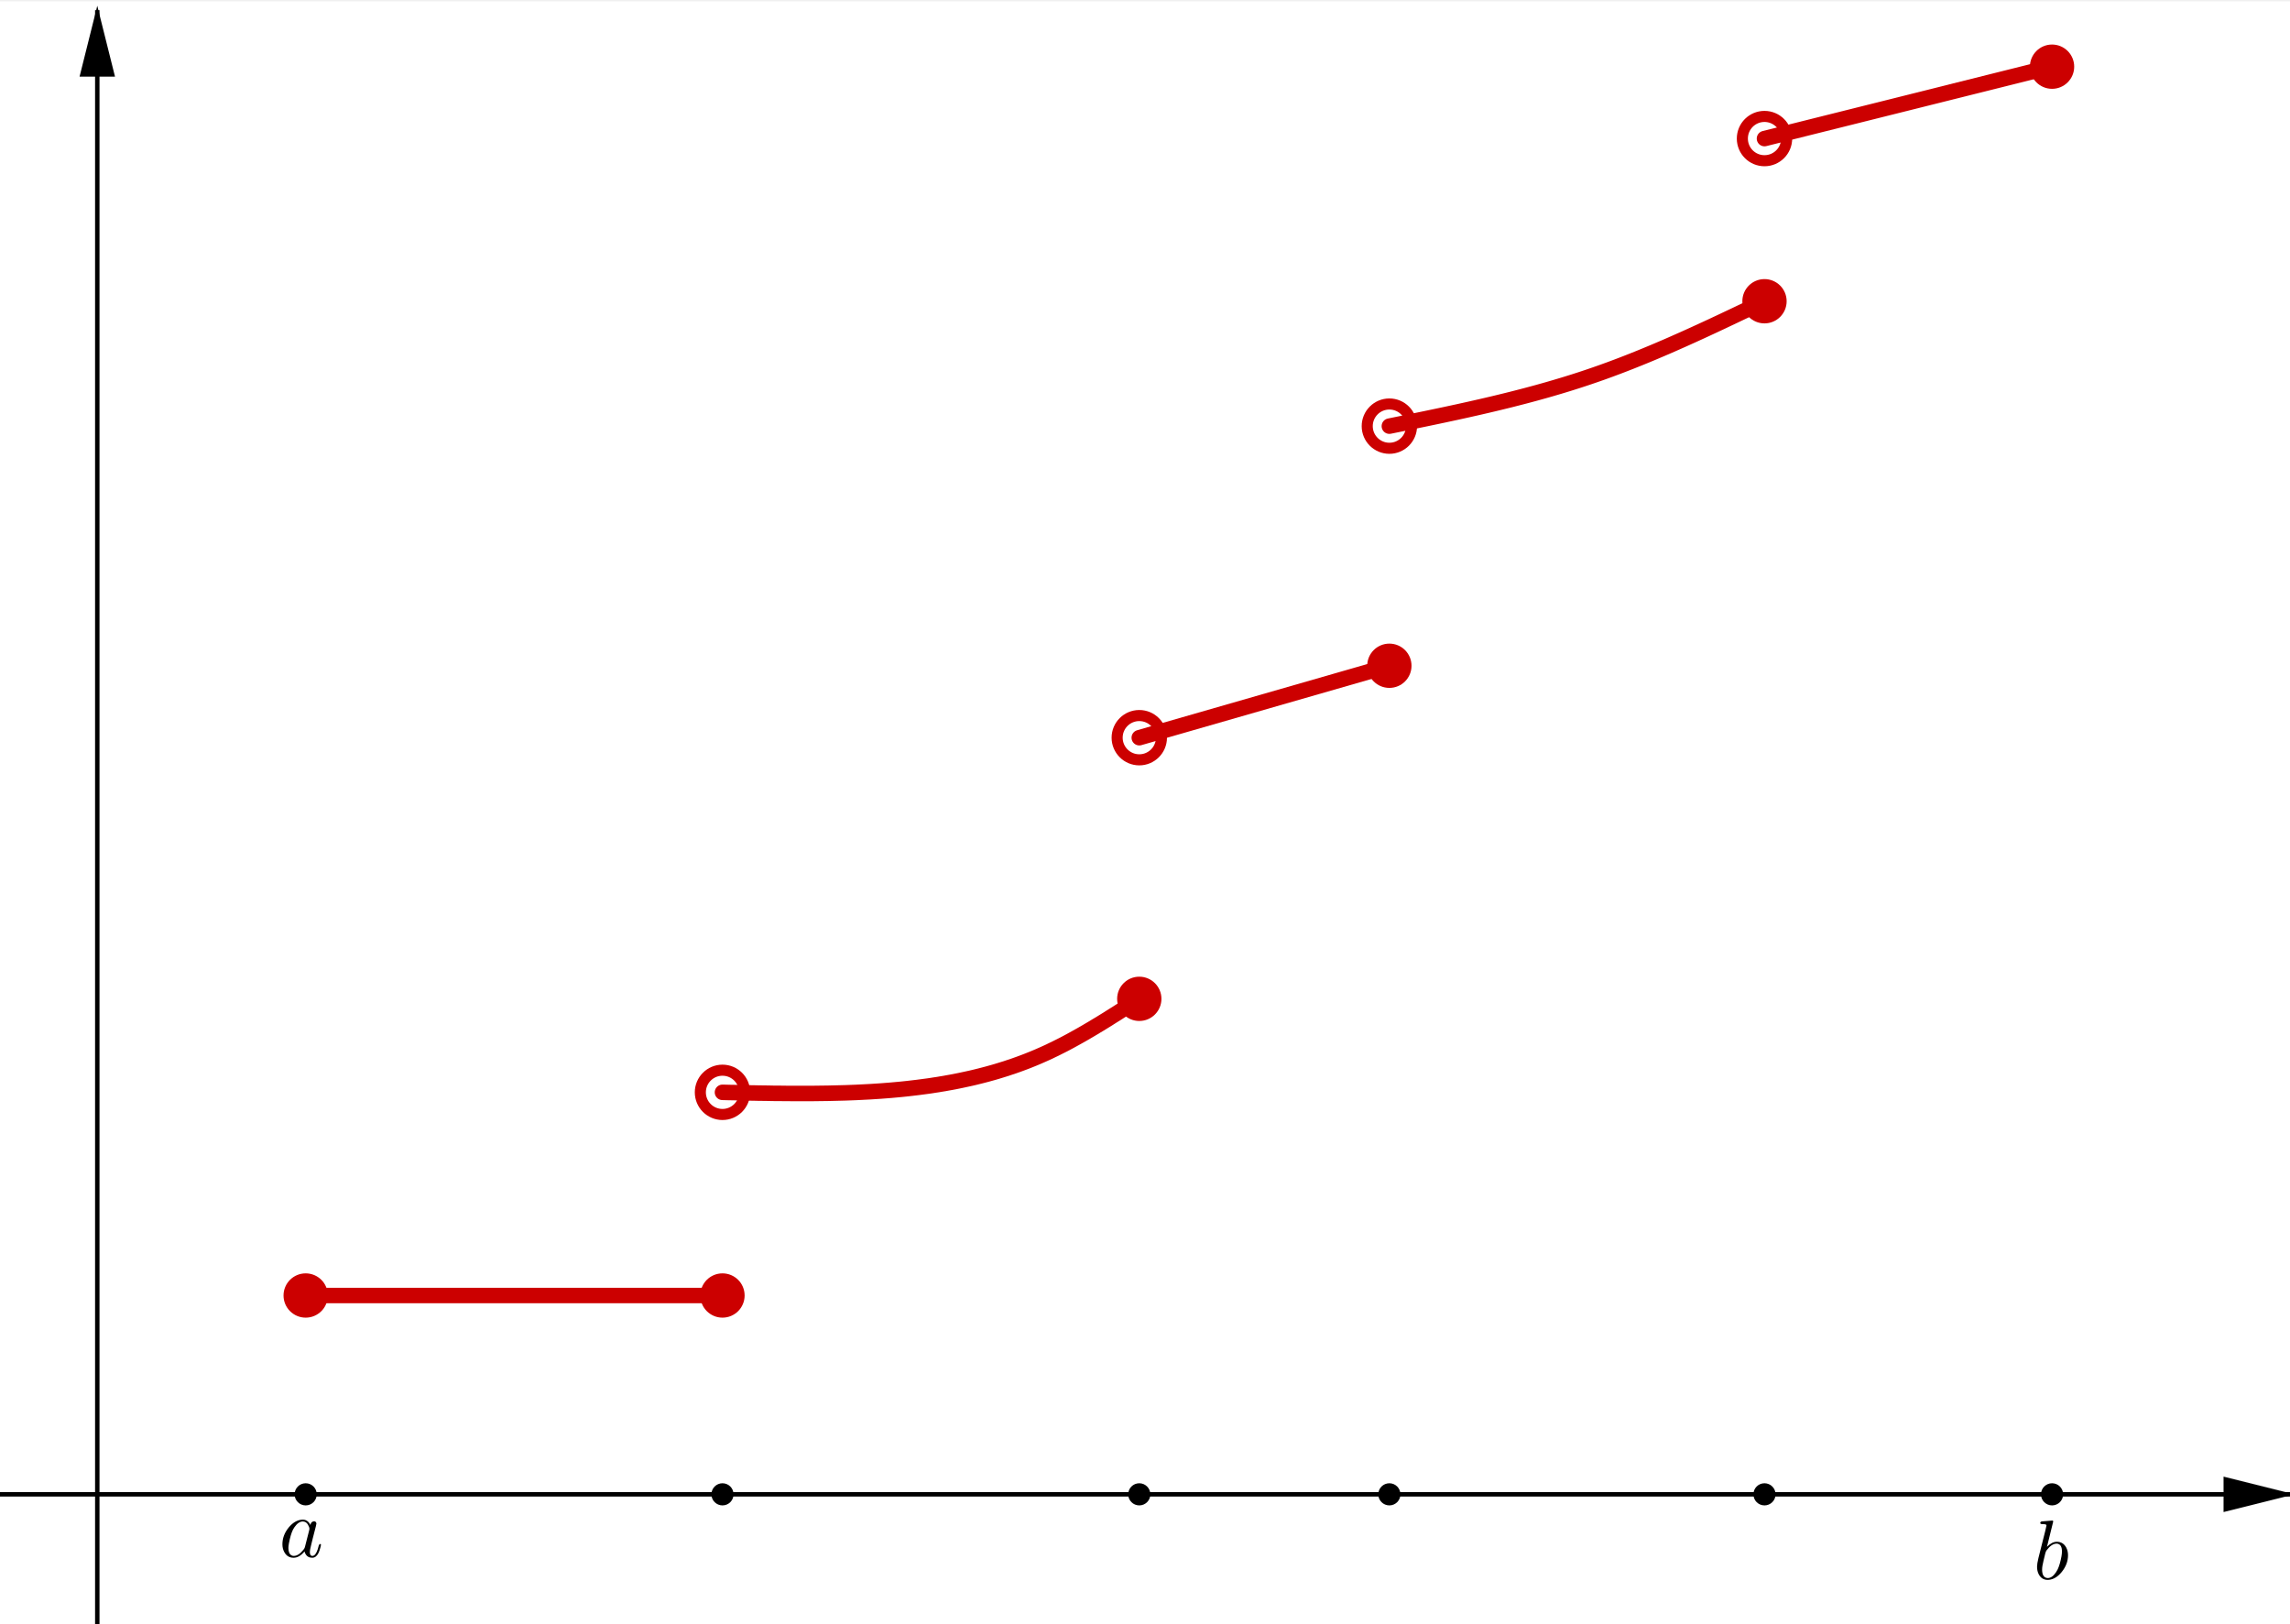
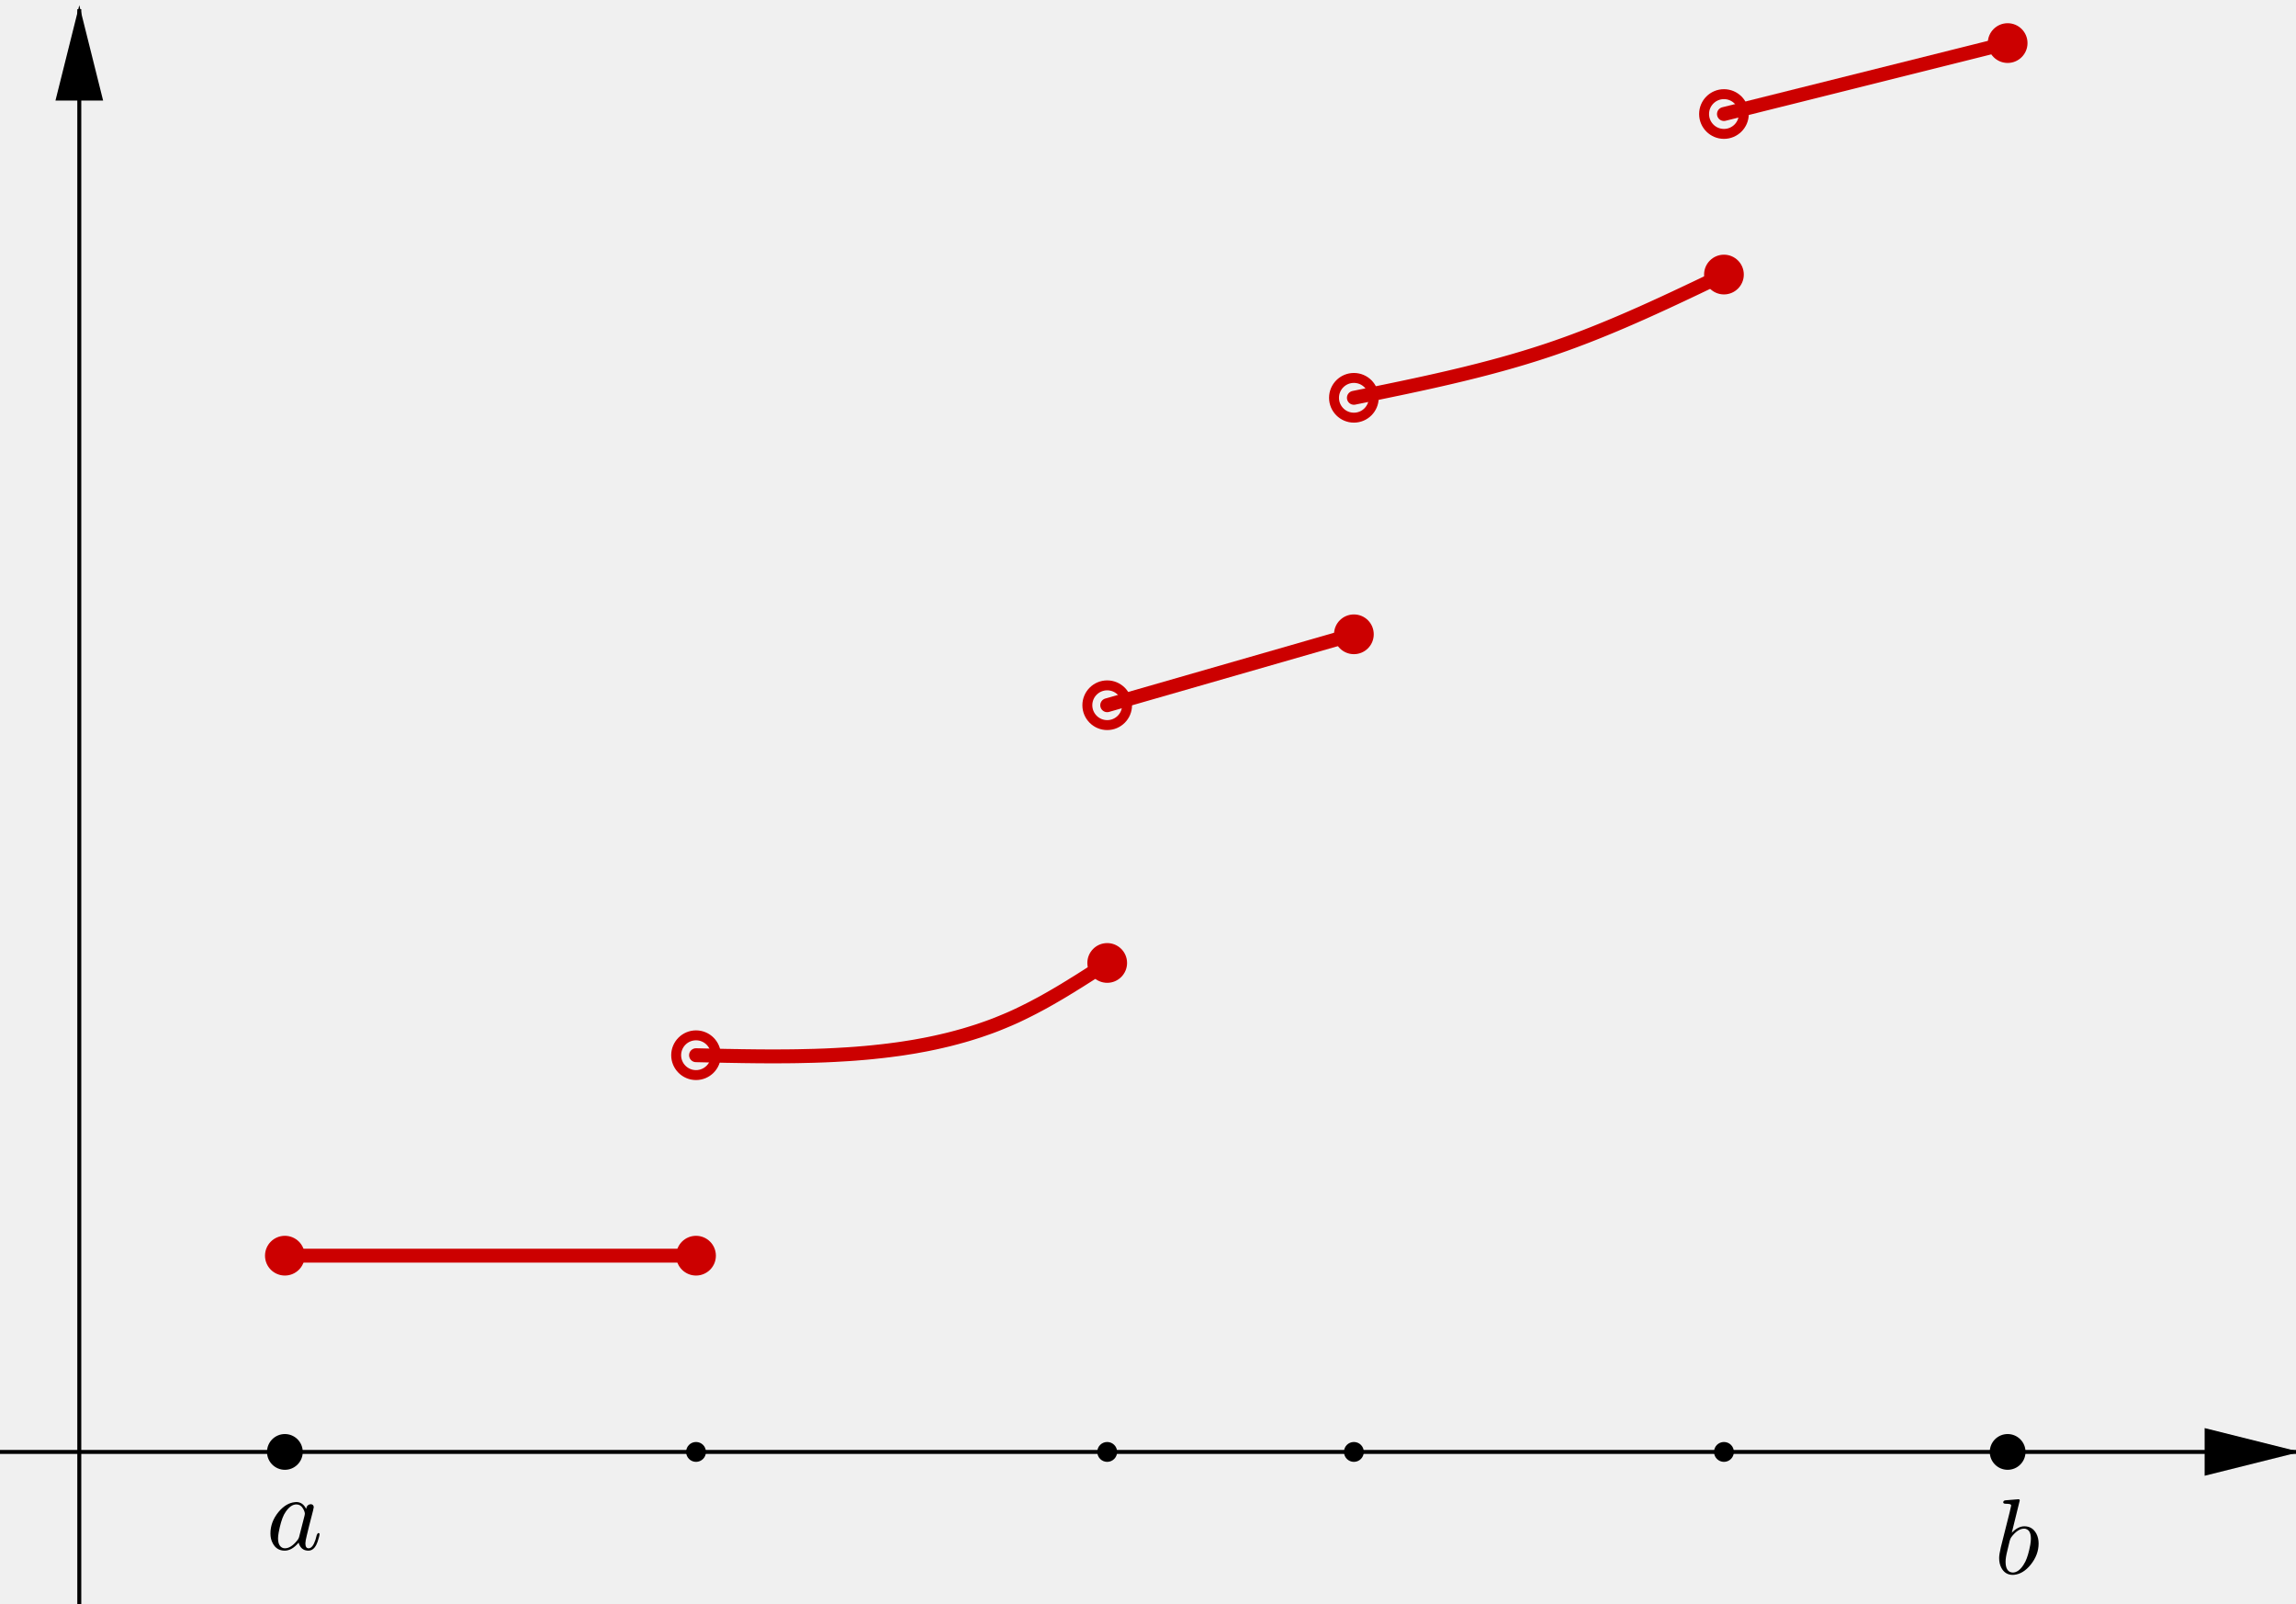
- <svg xmlns="http://www.w3.org/2000/svg" version="1.1" baseProfile="full" width="11.031cm" height="7.822cm" viewBox="0 0 517 366">
+ <svg xmlns="http://www.w3.org/2000/svg" version="1.1" baseProfile="full" width="11.207cm" height="7.826cm" viewBox="0 0 578 403">
  <g stroke-linejoin="miter" stroke-dashoffset="0" stroke-dasharray="none" stroke-width="1" stroke-miterlimit="10.000" stroke-linecap="square">
-     <clipPath id="clipcf092d91-afb4-4f87-b55b-2e547354ac8d">
-       <path d="M 0 0 L 0 368.00 L 519.00 368.00 L 519.00 0 z" />
+     <clipPath id="clip8a6066d4-1dd6-4992-928d-f3a296eb1fae">
+       <path d="M 0 0 L 0 405.00 L 580.00 405.00 L 580.00 0 z" />
    </clipPath>
    <g clip-path="url(#clip1)">
-       <g fill-opacity="1" fill-rule="nonzero" stroke="none" fill="#ffffff">
-         <path d="M 0 0 L 519.00 0 L 519.00 368.00 L 0 368.00 L 0 0 z" />
-       </g>
-     </g>
-     <clipPath id="clip340b4170-250e-4423-a421-cfbe6c512383">
-       <path d="M 0 0 L 0 368.00 L 519.00 368.00 L 519.00 0 z" />
+       <g stroke-linecap="butt" fill="none" stroke-opacity="1" stroke="#000000">
+         <path d="M 19.961 2 L 19.961 405.00" />
+       </g>
+     </g>
+     <clipPath id="clip1cd96c15-3b6e-4678-a59c-bca85b43379e">
+       <path d="M 0 0 L 0 405.00 L 580.00 405.00 L 580.00 0 z" />
    </clipPath>
    <g clip-path="url(#clip2)">
+       <g fill-opacity="1" fill-rule="evenodd" stroke="none" fill="#000000">
+         <path d="M 19.961 1 L 13.961 25.000 L 25.961 25.000" />
+       </g>
+     </g>
+     <clipPath id="clip4652709b-8d97-4d25-a178-2555805b454b">
+       <path d="M 0 0 L 0 405.00 L 580.00 405.00 L 580.00 0 z" />
+     </clipPath>
+     <g clip-path="url(#clip3)">
      <g stroke-linecap="butt" fill="none" stroke-opacity="1" stroke="#000000">
-         <path d="M 21.964 2 L 21.964 368.00" />
-       </g>
-     </g>
-     <clipPath id="clip12297f1d-1a6f-40b2-9924-266dabdbd923">
-       <path d="M 0 0 L 0 368.00 L 519.00 368.00 L 519.00 0 z" />
-     </clipPath>
-     <g clip-path="url(#clip3)">
+         <path d="M 0 365.09 L 578.00 365.09" />
+       </g>
+     </g>
+     <clipPath id="clip00c5f258-da2e-45de-9c19-a68ea4f18d35">
+       <path d="M 0 0 L 0 405.00 L 580.00 405.00 L 580.00 0 z" />
+     </clipPath>
+     <g clip-path="url(#clip4)">
      <g fill-opacity="1" fill-rule="evenodd" stroke="none" fill="#000000">
-         <path d="M 21.964 1 L 17.964 17.000 L 25.964 17.000" />
-       </g>
-     </g>
-     <clipPath id="clip987e1de5-f22e-4f24-85cd-bc67ca7b3338">
-       <path d="M 0 0 L 0 368.00 L 519.00 368.00 L 519.00 0 z" />
-     </clipPath>
-     <g clip-path="url(#clip4)">
-       <g stroke-linecap="butt" fill="none" stroke-opacity="1" stroke="#000000">
-         <path d="M 0 337.08 L 517.00 337.08" />
-       </g>
-     </g>
-     <clipPath id="clipdb05b985-6acf-415f-a738-33ef4ede84cc">
-       <path d="M 0 0 L 0 368.00 L 519.00 368.00 L 519.00 0 z" />
-     </clipPath>
-     <g clip-path="url(#clip5)">
-       <g fill-opacity="1" fill-rule="evenodd" stroke="none" fill="#000000">
-         <path d="M 518.00 337.08 L 502.00 333.08 L 502.00 341.08" />
+         <path d="M 579.00 365.09 L 555.00 359.09 L 555.00 371.09" />
      </g>
    </g>
    <g id="misc">
</g>
    <g id="layer0">
-       <clipPath id="clipc4357185-dd2f-4bbd-b387-d0eb98295ee2">
-         <path d="M 0 0 L 0 368.00 L 519.00 368.00 L 519.00 0 z" />
+       <clipPath id="clipf2ed4ad0-b7f2-4087-afae-488ffd4d1355">
+         <path d="M 0 0 L 0 405.00 L 580.00 405.00 L 580.00 0 z" />
+       </clipPath>
+       <g clip-path="url(#clip5)">
+         <g stroke-linejoin="round" stroke-width="3.5" stroke-linecap="round" fill="none" stroke-opacity="1" stroke="#cc0000">
+           <path d="M 175.22 265.25 L 176.10 265.27 L 176.98 265.29 L 177.87 265.31 L 178.75 265.33 L 179.63 265.35 L 180.51 265.37 L 181.39 265.38 L 182.27 265.40 L 183.15 265.42 L 184.03 265.43 L 184.91 265.45 L 185.79 265.46 L 186.67 265.48 L 187.55 265.49 L 188.43 265.50 L 189.30 265.51 L 190.18 265.52 L 191.06 265.53 L 191.93 265.53 L 192.81 265.54 L 193.69 265.54 L 194.56 265.54 L 195.43 265.54 L 196.31 265.54 L 197.18 265.53 L 198.05 265.53 L 198.92 265.52 L 199.79 265.51 L 200.66 265.50 L 201.53 265.48 L 202.40 265.46 L 203.27 265.44 L 204.13 265.42 L 205.00 265.40 L 205.86 265.37 L 206.73 265.34 L 207.59 265.31 L 208.45 265.27 L 209.31 265.23 L 210.17 265.19 L 211.03 265.14 L 211.88 265.09 L 212.74 265.04 L 213.59 264.99 L 214.45 264.93 L 215.30 264.87 L 216.15 264.80 L 217.00 264.73 L 217.85 264.66 L 218.69 264.58 L 219.54 264.50 L 220.38 264.41 L 221.22 264.32 L 222.06 264.23 L 222.90 264.13 L 223.74 264.03 L 224.57 263.92 L 225.41 263.81 L 226.24 263.70 L 227.07 263.58 L 227.90 263.45 L 228.73 263.32 L 229.55 263.19 L 230.38 263.05 L 231.20 262.90 L 232.02 262.75 L 232.84 262.60 L 233.65 262.44 L 234.47 262.27 L 235.28 262.10 L 236.09 261.92 L 236.90 261.74 L 237.70 261.55 L 238.51 261.36 L 239.31 261.16 L 240.11 260.95 L 240.91 260.74 L 241.70 260.52 L 242.50 260.30 L 243.29 260.07 L 244.08 259.83 L 244.86 259.59 L 245.65 259.34 L 246.43 259.09 L 247.21 258.82 L 247.99 258.55 L 248.76 258.28 L 249.53 258.00 L 250.30 257.71 L 251.07 257.41 L 251.83 257.10 L 252.59 256.79 L 253.35 256.47 L 254.11 256.15 L 254.86 255.82 L 255.61 255.48 L 256.36 255.13 L 257.11 254.77 L 257.85 254.41 L 258.59 254.04 L 259.33 253.67 L 260.07 253.29 L 260.80 252.90 L 261.54 252.51 L 262.27 252.12 L 263.00 251.72 L 263.72 251.31 L 264.45 250.90 L 265.17 250.48 L 265.90 250.06 L 266.62 249.64 L 267.34 249.21 L 268.06 248.78 L 268.77 248.34 L 269.49 247.91 L 270.20 247.46 L 270.92 247.02 L 271.63 246.58 L 272.34 246.13 L 273.05 245.68 L 273.76 245.23 L 274.48 244.77 L 275.18 244.32 L 275.89 243.86 L 276.60 243.41 L 277.31 242.95 L 278.02 242.49 L 278.73 242.03" />
+         </g>
+       </g>
+       <clipPath id="clip288268f3-90b4-48a8-bb87-c38647f0e0b2">
+         <path d="M 0 0 L 0 405.00 L 580.00 405.00 L 580.00 0 z" />
      </clipPath>
      <g clip-path="url(#clip6)">
        <g stroke-linejoin="round" stroke-width="3.5" stroke-linecap="round" fill="none" stroke-opacity="1" stroke="#cc0000">
-           <path d="M 163.11 246.32 L 163.91 246.34 L 164.71 246.36 L 165.51 246.37 L 166.32 246.39 L 167.12 246.41 L 167.92 246.42 L 168.72 246.44 L 169.52 246.46 L 170.32 246.47 L 171.12 246.49 L 171.92 246.50 L 172.72 246.51 L 173.52 246.52 L 174.32 246.54 L 175.11 246.55 L 175.91 246.55 L 176.71 246.56 L 177.51 246.57 L 178.30 246.57 L 179.10 246.58 L 179.90 246.58 L 180.69 246.58 L 181.49 246.58 L 182.28 246.58 L 183.07 246.58 L 183.87 246.57 L 184.66 246.56 L 185.45 246.55 L 186.24 246.54 L 187.03 246.53 L 187.82 246.51 L 188.61 246.49 L 189.39 246.47 L 190.18 246.45 L 190.97 246.43 L 191.75 246.40 L 192.54 246.37 L 193.32 246.34 L 194.10 246.30 L 194.88 246.26 L 195.66 246.22 L 196.44 246.18 L 197.22 246.13 L 197.99 246.08 L 198.77 246.03 L 199.54 245.97 L 200.32 245.91 L 201.09 245.85 L 201.86 245.78 L 202.63 245.71 L 203.40 245.64 L 204.16 245.56 L 204.93 245.48 L 205.69 245.39 L 206.46 245.30 L 207.22 245.21 L 207.98 245.11 L 208.73 245.01 L 209.49 244.91 L 210.25 244.80 L 211.00 244.68 L 211.75 244.57 L 212.50 244.44 L 213.25 244.32 L 214.00 244.18 L 214.74 244.05 L 215.49 243.91 L 216.23 243.76 L 216.97 243.61 L 217.71 243.45 L 218.45 243.29 L 219.18 243.13 L 219.91 242.96 L 220.64 242.78 L 221.37 242.60 L 222.10 242.41 L 222.83 242.22 L 223.55 242.02 L 224.27 241.82 L 224.99 241.61 L 225.71 241.39 L 226.42 241.17 L 227.13 240.95 L 227.84 240.71 L 228.55 240.48 L 229.26 240.23 L 229.96 239.98 L 230.67 239.72 L 231.36 239.46 L 232.06 239.19 L 232.76 238.91 L 233.45 238.63 L 234.14 238.34 L 234.83 238.04 L 235.51 237.74 L 236.20 237.43 L 236.88 237.12 L 237.55 236.79 L 238.23 236.47 L 238.90 236.13 L 239.58 235.79 L 240.25 235.45 L 240.91 235.10 L 241.58 234.74 L 242.24 234.38 L 242.91 234.01 L 243.57 233.64 L 244.23 233.27 L 244.89 232.89 L 245.54 232.51 L 246.20 232.12 L 246.85 231.74 L 247.50 231.34 L 248.16 230.95 L 248.81 230.55 L 249.46 230.15 L 250.11 229.75 L 250.75 229.34 L 251.40 228.93 L 252.05 228.53 L 252.70 228.11 L 253.34 227.70 L 253.99 227.29 L 254.63 226.87 L 255.28 226.46 L 255.92 226.04 L 256.56 225.63 L 257.21 225.21" />
-         </g>
-       </g>
-       <clipPath id="clip73964d78-106e-46ac-98fa-e3356d7e553e">
-         <path d="M 0 0 L 0 368.00 L 519.00 368.00 L 519.00 0 z" />
+           <path d="M 340.83 99.802 L 341.59 99.647 L 342.35 99.492 L 343.11 99.338 L 343.88 99.183 L 344.64 99.028 L 345.40 98.873 L 346.16 98.717 L 346.92 98.562 L 347.67 98.406 L 348.43 98.249 L 349.19 98.093 L 349.95 97.935 L 350.71 97.777 L 351.47 97.619 L 352.23 97.460 L 352.99 97.301 L 353.75 97.141 L 354.50 96.980 L 355.26 96.818 L 356.02 96.656 L 356.78 96.492 L 357.53 96.328 L 358.29 96.163 L 359.05 95.997 L 359.80 95.830 L 360.56 95.662 L 361.31 95.493 L 362.07 95.323 L 362.82 95.151 L 363.57 94.978 L 364.33 94.805 L 365.08 94.629 L 365.83 94.453 L 366.58 94.275 L 367.33 94.096 L 368.09 93.915 L 368.84 93.733 L 369.58 93.549 L 370.33 93.363 L 371.08 93.176 L 371.83 92.988 L 372.58 92.797 L 373.32 92.605 L 374.07 92.411 L 374.81 92.216 L 375.56 92.018 L 376.30 91.818 L 377.04 91.617 L 377.79 91.413 L 378.53 91.208 L 379.27 91.000 L 380.01 90.791 L 380.75 90.579 L 381.49 90.365 L 382.22 90.148 L 382.96 89.930 L 383.70 89.709 L 384.43 89.485 L 385.16 89.259 L 385.90 89.031 L 386.63 88.801 L 387.36 88.567 L 388.09 88.331 L 388.82 88.093 L 389.55 87.852 L 390.28 87.608 L 391.00 87.361 L 391.73 87.112 L 392.45 86.860 L 393.17 86.605 L 393.90 86.348 L 394.62 86.088 L 395.34 85.825 L 396.06 85.560 L 396.78 85.292 L 397.49 85.023 L 398.21 84.750 L 398.93 84.475 L 399.64 84.199 L 400.35 83.919 L 401.07 83.638 L 401.78 83.354 L 402.49 83.069 L 403.20 82.781 L 403.91 82.491 L 404.62 82.200 L 405.33 81.906 L 406.04 81.611 L 406.75 81.314 L 407.45 81.015 L 408.16 80.714 L 408.87 80.411 L 409.57 80.107 L 410.28 79.801 L 410.98 79.494 L 411.68 79.185 L 412.38 78.875 L 413.09 78.564 L 413.79 78.251 L 414.49 77.936 L 415.19 77.621 L 415.89 77.304 L 416.59 76.986 L 417.29 76.667 L 417.99 76.346 L 418.69 76.025 L 419.39 75.703 L 420.08 75.380 L 420.78 75.055 L 421.48 74.730 L 422.17 74.405 L 422.87 74.078 L 423.57 73.750 L 424.26 73.422 L 424.96 73.094 L 425.65 72.764 L 426.35 72.435 L 427.05 72.104 L 427.74 71.774 L 428.44 71.442 L 429.13 71.111 L 429.82 70.779 L 430.52 70.447 L 431.21 70.114 L 431.91 69.782 L 432.60 69.449 L 433.30 69.116 L 433.99 68.783" />
+         </g>
+       </g>
+       <clipPath id="clipb16802a8-6c64-484d-a373-8b73cde4e4e6">
+         <path d="M 0 0 L 0 405.00 L 580.00 405.00 L 580.00 0 z" />
      </clipPath>
      <g clip-path="url(#clip7)">
        <g stroke-linejoin="round" stroke-width="3.5" stroke-linecap="round" fill="none" stroke-opacity="1" stroke="#cc0000">
-           <path d="M 313.67 95.910 L 314.36 95.770 L 315.05 95.629 L 315.74 95.489 L 316.43 95.348 L 317.12 95.207 L 317.81 95.066 L 318.50 94.925 L 319.20 94.783 L 319.89 94.642 L 320.58 94.499 L 321.27 94.357 L 321.96 94.214 L 322.65 94.070 L 323.34 93.926 L 324.03 93.782 L 324.72 93.637 L 325.41 93.491 L 326.10 93.345 L 326.78 93.198 L 327.47 93.050 L 328.16 92.902 L 328.85 92.753 L 329.54 92.603 L 330.22 92.452 L 330.91 92.300 L 331.60 92.147 L 332.28 91.993 L 332.97 91.839 L 333.65 91.683 L 334.34 91.526 L 335.02 91.368 L 335.71 91.209 L 336.39 91.048 L 337.08 90.886 L 337.76 90.723 L 338.44 90.559 L 339.12 90.393 L 339.80 90.226 L 340.48 90.058 L 341.17 89.888 L 341.84 89.716 L 342.52 89.543 L 343.20 89.368 L 343.88 89.192 L 344.56 89.014 L 345.23 88.835 L 345.91 88.653 L 346.59 88.470 L 347.26 88.285 L 347.93 88.098 L 348.61 87.909 L 349.28 87.719 L 349.95 87.526 L 350.62 87.331 L 351.29 87.135 L 351.96 86.936 L 352.63 86.735 L 353.30 86.532 L 353.97 86.327 L 354.63 86.119 L 355.30 85.910 L 355.96 85.698 L 356.63 85.483 L 357.29 85.266 L 357.95 85.047 L 358.61 84.825 L 359.27 84.601 L 359.93 84.375 L 360.59 84.145 L 361.25 83.914 L 361.91 83.680 L 362.56 83.443 L 363.22 83.205 L 363.87 82.964 L 364.52 82.720 L 365.18 82.475 L 365.83 82.227 L 366.48 81.978 L 367.13 81.726 L 367.78 81.472 L 368.43 81.216 L 369.07 80.959 L 369.72 80.699 L 370.37 80.437 L 371.01 80.174 L 371.66 79.909 L 372.30 79.642 L 372.95 79.373 L 373.59 79.103 L 374.23 78.831 L 374.87 78.558 L 375.51 78.283 L 376.16 78.007 L 376.80 77.729 L 377.44 77.449 L 378.07 77.169 L 378.71 76.887 L 379.35 76.603 L 379.99 76.319 L 380.63 76.033 L 381.26 75.746 L 381.90 75.458 L 382.54 75.169 L 383.17 74.879 L 383.81 74.588 L 384.44 74.296 L 385.08 74.003 L 385.71 73.709 L 386.35 73.414 L 386.98 73.119 L 387.61 72.822 L 388.25 72.525 L 388.88 72.228 L 389.51 71.929 L 390.14 71.631 L 390.78 71.331 L 391.41 71.031 L 392.04 70.731 L 392.67 70.430 L 393.30 70.129 L 393.94 69.828 L 394.57 69.526 L 395.20 69.224 L 395.83 68.922 L 396.46 68.620 L 397.09 68.317 L 397.72 68.015 L 398.36 67.712" />
-         </g>
-       </g>
-       <clipPath id="clipb7a2257f-892c-4e40-a057-d14f39865862">
-         <path d="M 0 0 L 0 368.00 L 519.00 368.00 L 519.00 0 z" />
+           <path d="M 71.715 315.70 L 175.22 315.70" />
+         </g>
+       </g>
+       <clipPath id="clipdecdab0d-ae57-4c2c-8793-003c91d3f3b1">
+         <path d="M 0 0 L 0 405.00 L 580.00 405.00 L 580.00 0 z" />
      </clipPath>
      <g clip-path="url(#clip8)">
        <g stroke-linejoin="round" stroke-width="3.5" stroke-linecap="round" fill="none" stroke-opacity="1" stroke="#cc0000">
-           <path d="M 69.013 292.19 L 163.11 292.19" />
-         </g>
-       </g>
-       <clipPath id="clipc4d5f15d-009c-4978-a6fc-f4a64900080f">
-         <path d="M 0 0 L 0 368.00 L 519.00 368.00 L 519.00 0 z" />
+           <path d="M 278.73 177.17 L 340.83 159.32" />
+         </g>
+       </g>
+       <clipPath id="clip683f4923-7d70-4763-b86a-552a9acb81b5">
+         <path d="M 0 0 L 0 405.00 L 580.00 405.00 L 580.00 0 z" />
      </clipPath>
      <g clip-path="url(#clip9)">
        <g stroke-linejoin="round" stroke-width="3.5" stroke-linecap="round" fill="none" stroke-opacity="1" stroke="#cc0000">
-           <path d="M 257.21 166.25 L 313.67 150.01" />
-         </g>
-       </g>
-       <clipPath id="clipdc10c342-41cf-4d81-8a05-4690e453c823">
-         <path d="M 0 0 L 0 368.00 L 519.00 368.00 L 519.00 0 z" />
+           <path d="M 433.99 28.384 L 505.41 10.530" />
+         </g>
+       </g>
+       <clipPath id="clip9bcf5276-193b-4dfb-9ffb-b87aaa2b791a">
+         <path d="M 0 0 L 0 405.00 L 580.00 405.00 L 580.00 0 z" />
      </clipPath>
      <g clip-path="url(#clip10)">
-         <g stroke-linejoin="round" stroke-width="3.5" stroke-linecap="round" fill="none" stroke-opacity="1" stroke="#cc0000">
-           <path d="M 398.36 30.985 L 463.28 14.754" />
-         </g>
-       </g>
-       <clipPath id="clip6c089364-e4b3-4379-b763-2c6b9607ec0d">
-         <path d="M 0 0 L 0 368.00 L 519.00 368.00 L 519.00 0 z" />
+         <g fill-opacity="1" fill-rule="nonzero" stroke="none" fill="#000000">
+           <path d="M 75.715 365.09 C 75.715 367.30 73.924 369.09 71.715 369.09 C 69.505 369.09 67.715 367.30 67.715 365.09 C 67.715 362.88 69.505 361.09 71.715 361.09 C 73.924 361.09 75.715 362.88 75.715 365.09 z" />
+         </g>
+       </g>
+       <clipPath id="clip23b1fcd6-7987-4838-aaa9-4bc344941117">
+         <path d="M 0 0 L 0 405.00 L 580.00 405.00 L 580.00 0 z" />
      </clipPath>
      <g clip-path="url(#clip11)">
-         <g fill-opacity="1" fill-rule="nonzero" stroke="none" fill="#000000">
-           <path d="M 71.013 337.08 C 71.013 338.18 70.118 339.08 69.013 339.08 C 67.909 339.08 67.013 338.18 67.013 337.08 C 67.013 335.98 67.909 335.08 69.013 335.08 C 70.118 335.08 71.013 335.98 71.013 337.08 z" />
-         </g>
-       </g>
-       <clipPath id="clip3716d44c-2bbc-4f36-9993-13caaef5a253">
-         <path d="M 0 0 L 0 368.00 L 519.00 368.00 L 519.00 0 z" />
-       </clipPath>
-       <g clip-path="url(#clip12)">
-         <g stroke-linejoin="round" stroke-linecap="round" fill="none" stroke-opacity="1" stroke="#000000">
-           <path d="M 71.013 337.08 C 71.013 338.18 70.118 339.08 69.013 339.08 C 67.909 339.08 67.013 338.18 67.013 337.08 C 67.013 335.98 67.909 335.08 69.013 335.08 C 70.118 335.08 71.013 335.98 71.013 337.08 z" />
-         </g>
-       </g>
-       <g transform="matrix(.19, 0, 0, .19, 63.000, 351.19)">
-         <clipPath id="clip6df27e54-bf9c-43fb-8ea6-8228778339eb">
-           <path d="M -331.58 -1848.4 L -331.58 88.479 L 2400.0 88.479 L 2400.0 -1848.4 z" />
+         <g stroke-linejoin="round" stroke-linecap="round" fill="none" stroke-opacity="1" stroke="#000000">
+           <path d="M 75.715 365.09 C 75.715 367.30 73.924 369.09 71.715 369.09 C 69.505 369.09 67.715 367.30 67.715 365.09 C 67.715 362.88 69.505 361.09 71.715 361.09 C 73.924 361.09 75.715 362.88 75.715 365.09 z" />
+         </g>
+       </g>
+       <g transform="matrix(.27, 0, 0, .27, 67.000, 389.64)">
+         <clipPath id="clip390858fb-dc8a-47cb-8aac-74fed59da1b8">
+           <path d="M -248.15 -1443.1 L -248.15 56.900 L 1900.0 56.900 L 1900.0 -1443.1 z" />
        </clipPath>
-         <g clip-path="url(#clip13)">
+         <g clip-path="url(#clip12)">
          <g fill-opacity="1" fill-rule="nonzero" stroke="none" fill="#000000">
            <path d="M 37.297 -37.797 Q 37.797 -41.203 40.406 -42.000 Q 40.906 -42.203 41.500 -42.203 Q 44.094 -42.203 44.406 -39.500 Q 44.406 -38.906 43.703 -36.094 L 40.094 -22.094 Q 38.594 -15.797 37.906 -13.094 Q 36.594 -7.906 36.594 -5.703 Q 36.594 -1.094 39.594 -1.094 Q 43.406 -1.094 46.000 -9.094 Q 46.500 -10.797 47.203 -13.500 Q 48.000 -15.203 48.594 -15.297 Q 49.797 -15.297 49.797 -14.297 Q 49.797 -12.797 48.000 -7.297 Q 47.406 -5.594 46.797 -4.406 Q 44.000 1.094 39.406 1.094 Q 33.797 1.094 31.297 -3.703 Q 30.594 -4.906 30.297 -6.406 Q 24.000 1.094 17.297 1.094 Q 9.797 1.094 6.203 -5.703 Q 4 -9.703 4 -14.906 Q 4 -25.703 11.500 -34.906 Q 18.500 -43.297 26.703 -44.094 Q 27.406 -44.203 28.094 -44.203 Q 34.203 -44.203 37.297 -37.797 z M 30.797 -11.906 L 30.797 -11.906 L 35.797 -31.500 Q 36.094 -33.000 36.094 -33.203 Q 36.094 -35.297 34.297 -38.297 Q 32.094 -42.000 28.203 -42.000 Q 23.000 -42.000 18.297 -35.203 Q 17.406 -33.906 16.594 -32.406 Q 13.703 -26.594 11.703 -15.906 Q 11.094 -12.500 11.094 -10.500 Q 11.094 -3.703 14.906 -1.703 Q 16.000 -1.094 17.500 -1.094 Q 23.094 -1.094 28.797 -8.203 Q 30.203 -9.797 30.703 -11.500 L 30.703 -11.594 Q 30.797 -11.797 30.797 -11.906 z" />
          </g>
        </g>
      </g>
-       <clipPath id="clipa1a72067-f9d4-4258-8ee3-879b73f1543c">
-         <path d="M 0 0 L 0 368.00 L 519.00 368.00 L 519.00 0 z" />
+       <clipPath id="clip779c5015-cd3d-40c8-bd33-d730d7241321">
+         <path d="M 0 0 L 0 405.00 L 580.00 405.00 L 580.00 0 z" />
+       </clipPath>
+       <g clip-path="url(#clip13)">
+         <g fill-opacity="1" fill-rule="nonzero" stroke="none" fill="#000000">
+           <path d="M 177.22 365.09 C 177.22 366.19 176.33 367.09 175.22 367.09 C 174.12 367.09 173.22 366.19 173.22 365.09 C 173.22 363.98 174.12 363.09 175.22 363.09 C 176.33 363.09 177.22 363.98 177.22 365.09 z" />
+         </g>
+       </g>
+       <clipPath id="clipf671cf60-e529-4e1f-9b0a-ea97d5361f43">
+         <path d="M 0 0 L 0 405.00 L 580.00 405.00 L 580.00 0 z" />
      </clipPath>
      <g clip-path="url(#clip14)">
-         <g fill-opacity="1" fill-rule="nonzero" stroke="none" fill="#000000">
-           <path d="M 165.11 337.08 C 165.11 338.18 164.22 339.08 163.11 339.08 C 162.01 339.08 161.11 338.18 161.11 337.08 C 161.11 335.98 162.01 335.08 163.11 335.08 C 164.22 335.08 165.11 335.98 165.11 337.08 z" />
-         </g>
-       </g>
-       <clipPath id="clipf0e81100-4088-4d6d-951b-31b2b4232e39">
-         <path d="M 0 0 L 0 368.00 L 519.00 368.00 L 519.00 0 z" />
+         <g stroke-linejoin="round" stroke-linecap="round" fill="none" stroke-opacity="1" stroke="#000000">
+           <path d="M 177.22 365.09 C 177.22 366.19 176.33 367.09 175.22 367.09 C 174.12 367.09 173.22 366.19 173.22 365.09 C 173.22 363.98 174.12 363.09 175.22 363.09 C 176.33 363.09 177.22 363.98 177.22 365.09 z" />
+         </g>
+       </g>
+       <clipPath id="clip4333ec3c-f797-4963-8a06-f8b7e5905039">
+         <path d="M 0 0 L 0 405.00 L 580.00 405.00 L 580.00 0 z" />
      </clipPath>
      <g clip-path="url(#clip15)">
-         <g stroke-linejoin="round" stroke-linecap="round" fill="none" stroke-opacity="1" stroke="#000000">
-           <path d="M 165.11 337.08 C 165.11 338.18 164.22 339.08 163.11 339.08 C 162.01 339.08 161.11 338.18 161.11 337.08 C 161.11 335.98 162.01 335.08 163.11 335.08 C 164.22 335.08 165.11 335.98 165.11 337.08 z" />
-         </g>
-       </g>
-       <clipPath id="clip4fe2849a-a6c8-4861-b50f-d7718a64eed5">
-         <path d="M 0 0 L 0 368.00 L 519.00 368.00 L 519.00 0 z" />
+         <g fill-opacity="1" fill-rule="nonzero" stroke="none" fill="#000000">
+           <path d="M 280.73 365.09 C 280.73 366.19 279.83 367.09 278.73 367.09 C 277.62 367.09 276.73 366.19 276.73 365.09 C 276.73 363.98 277.62 363.09 278.73 363.09 C 279.83 363.09 280.73 363.98 280.73 365.09 z" />
+         </g>
+       </g>
+       <clipPath id="clipb56d6d8a-f95a-4621-9ff9-357b7654a6db">
+         <path d="M 0 0 L 0 405.00 L 580.00 405.00 L 580.00 0 z" />
      </clipPath>
      <g clip-path="url(#clip16)">
-         <g fill-opacity="1" fill-rule="nonzero" stroke="none" fill="#000000">
-           <path d="M 259.21 337.08 C 259.21 338.18 258.31 339.08 257.21 339.08 C 256.10 339.08 255.21 338.18 255.21 337.08 C 255.21 335.98 256.10 335.08 257.21 335.08 C 258.31 335.08 259.21 335.98 259.21 337.08 z" />
-         </g>
-       </g>
-       <clipPath id="clip3c6e393f-fc2e-49b6-9647-a923375afdf1">
-         <path d="M 0 0 L 0 368.00 L 519.00 368.00 L 519.00 0 z" />
+         <g stroke-linejoin="round" stroke-linecap="round" fill="none" stroke-opacity="1" stroke="#000000">
+           <path d="M 280.73 365.09 C 280.73 366.19 279.83 367.09 278.73 367.09 C 277.62 367.09 276.73 366.19 276.73 365.09 C 276.73 363.98 277.62 363.09 278.73 363.09 C 279.83 363.09 280.73 363.98 280.73 365.09 z" />
+         </g>
+       </g>
+       <clipPath id="clipb1646b13-c88c-4ef2-9c28-ea74b3c7b4ee">
+         <path d="M 0 0 L 0 405.00 L 580.00 405.00 L 580.00 0 z" />
      </clipPath>
      <g clip-path="url(#clip17)">
-         <g stroke-linejoin="round" stroke-linecap="round" fill="none" stroke-opacity="1" stroke="#000000">
-           <path d="M 259.21 337.08 C 259.21 338.18 258.31 339.08 257.21 339.08 C 256.10 339.08 255.21 338.18 255.21 337.08 C 255.21 335.98 256.10 335.08 257.21 335.08 C 258.31 335.08 259.21 335.98 259.21 337.08 z" />
-         </g>
-       </g>
-       <clipPath id="clipd6893fc3-000b-42ed-86fe-fd6553039ce8">
-         <path d="M 0 0 L 0 368.00 L 519.00 368.00 L 519.00 0 z" />
+         <g fill-opacity="1" fill-rule="nonzero" stroke="none" fill="#000000">
+           <path d="M 342.83 365.09 C 342.83 366.19 341.94 367.09 340.83 367.09 C 339.73 367.09 338.83 366.19 338.83 365.09 C 338.83 363.98 339.73 363.09 340.83 363.09 C 341.94 363.09 342.83 363.98 342.83 365.09 z" />
+         </g>
+       </g>
+       <clipPath id="clipeb832c06-abcc-40ba-ba25-3ef405429fb4">
+         <path d="M 0 0 L 0 405.00 L 580.00 405.00 L 580.00 0 z" />
      </clipPath>
      <g clip-path="url(#clip18)">
-         <g fill-opacity="1" fill-rule="nonzero" stroke="none" fill="#000000">
-           <path d="M 315.67 337.08 C 315.67 338.18 314.77 339.08 313.67 339.08 C 312.56 339.08 311.67 338.18 311.67 337.08 C 311.67 335.98 312.56 335.08 313.67 335.08 C 314.77 335.08 315.67 335.98 315.67 337.08 z" />
-         </g>
-       </g>
-       <clipPath id="clip1aa79d39-17a3-47f8-a09e-3f67bd3bc527">
-         <path d="M 0 0 L 0 368.00 L 519.00 368.00 L 519.00 0 z" />
+         <g stroke-linejoin="round" stroke-linecap="round" fill="none" stroke-opacity="1" stroke="#000000">
+           <path d="M 342.83 365.09 C 342.83 366.19 341.94 367.09 340.83 367.09 C 339.73 367.09 338.83 366.19 338.83 365.09 C 338.83 363.98 339.73 363.09 340.83 363.09 C 341.94 363.09 342.83 363.98 342.83 365.09 z" />
+         </g>
+       </g>
+       <clipPath id="clipff335d7c-5824-4056-8e0e-85396a4ccc1e">
+         <path d="M 0 0 L 0 405.00 L 580.00 405.00 L 580.00 0 z" />
      </clipPath>
      <g clip-path="url(#clip19)">
-         <g stroke-linejoin="round" stroke-linecap="round" fill="none" stroke-opacity="1" stroke="#000000">
-           <path d="M 315.67 337.08 C 315.67 338.18 314.77 339.08 313.67 339.08 C 312.56 339.08 311.67 338.18 311.67 337.08 C 311.67 335.98 312.56 335.08 313.67 335.08 C 314.77 335.08 315.67 335.98 315.67 337.08 z" />
-         </g>
-       </g>
-       <clipPath id="clip3fbc5046-a554-416e-80a3-a581e00c8e80">
-         <path d="M 0 0 L 0 368.00 L 519.00 368.00 L 519.00 0 z" />
+         <g fill-opacity="1" fill-rule="nonzero" stroke="none" fill="#000000">
+           <path d="M 435.99 365.09 C 435.99 366.19 435.10 367.09 433.99 367.09 C 432.89 367.09 431.99 366.19 431.99 365.09 C 431.99 363.98 432.89 363.09 433.99 363.09 C 435.10 363.09 435.99 363.98 435.99 365.09 z" />
+         </g>
+       </g>
+       <clipPath id="clipb8e7ce6f-3c7d-492e-8fbb-0634a3f540c5">
+         <path d="M 0 0 L 0 405.00 L 580.00 405.00 L 580.00 0 z" />
      </clipPath>
      <g clip-path="url(#clip20)">
-         <g fill-opacity="1" fill-rule="nonzero" stroke="none" fill="#000000">
-           <path d="M 400.36 337.08 C 400.36 338.18 399.46 339.08 398.36 339.08 C 397.25 339.08 396.36 338.18 396.36 337.08 C 396.36 335.98 397.25 335.08 398.36 335.08 C 399.46 335.08 400.36 335.98 400.36 337.08 z" />
-         </g>
-       </g>
-       <clipPath id="clip7fe1d542-6f69-4b47-8f1e-0456483605b6">
-         <path d="M 0 0 L 0 368.00 L 519.00 368.00 L 519.00 0 z" />
+         <g stroke-linejoin="round" stroke-linecap="round" fill="none" stroke-opacity="1" stroke="#000000">
+           <path d="M 435.99 365.09 C 435.99 366.19 435.10 367.09 433.99 367.09 C 432.89 367.09 431.99 366.19 431.99 365.09 C 431.99 363.98 432.89 363.09 433.99 363.09 C 435.10 363.09 435.99 363.98 435.99 365.09 z" />
+         </g>
+       </g>
+       <clipPath id="clipee0f3628-6795-42ad-92b4-790808ab775f">
+         <path d="M 0 0 L 0 405.00 L 580.00 405.00 L 580.00 0 z" />
      </clipPath>
      <g clip-path="url(#clip21)">
-         <g stroke-linejoin="round" stroke-linecap="round" fill="none" stroke-opacity="1" stroke="#000000">
-           <path d="M 400.36 337.08 C 400.36 338.18 399.46 339.08 398.36 339.08 C 397.25 339.08 396.36 338.18 396.36 337.08 C 396.36 335.98 397.25 335.08 398.36 335.08 C 399.46 335.08 400.36 335.98 400.36 337.08 z" />
-         </g>
-       </g>
-       <clipPath id="clip06deab6f-e98c-4477-a5a0-b7d3bf14364c">
-         <path d="M 0 0 L 0 368.00 L 519.00 368.00 L 519.00 0 z" />
+         <g fill-opacity="1" fill-rule="nonzero" stroke="none" fill="#000000">
+           <path d="M 509.41 365.09 C 509.41 367.30 507.62 369.09 505.41 369.09 C 503.20 369.09 501.41 367.30 501.41 365.09 C 501.41 362.88 503.20 361.09 505.41 361.09 C 507.62 361.09 509.41 362.88 509.41 365.09 z" />
+         </g>
+       </g>
+       <clipPath id="clipc3a8d138-5b9e-42c8-972e-d91401d4843b">
+         <path d="M 0 0 L 0 405.00 L 580.00 405.00 L 580.00 0 z" />
      </clipPath>
      <g clip-path="url(#clip22)">
-         <g fill-opacity="1" fill-rule="nonzero" stroke="none" fill="#000000">
-           <path d="M 465.28 337.08 C 465.28 338.18 464.39 339.08 463.28 339.08 C 462.18 339.08 461.28 338.18 461.28 337.08 C 461.28 335.98 462.18 335.08 463.28 335.08 C 464.39 335.08 465.28 335.98 465.28 337.08 z" />
-         </g>
-       </g>
-       <clipPath id="clip306540f2-8618-4d4b-a412-960aac825c9d">
-         <path d="M 0 0 L 0 368.00 L 519.00 368.00 L 519.00 0 z" />
-       </clipPath>
-       <g clip-path="url(#clip23)">
-         <g stroke-linejoin="round" stroke-linecap="round" fill="none" stroke-opacity="1" stroke="#000000">
-           <path d="M 465.28 337.08 C 465.28 338.18 464.39 339.08 463.28 339.08 C 462.18 339.08 461.28 338.18 461.28 337.08 C 461.28 335.98 462.18 335.08 463.28 335.08 C 464.39 335.08 465.28 335.98 465.28 337.08 z" />
-         </g>
-       </g>
-       <g transform="matrix(.19, 0, 0, .19, 459.00, 356.19)">
-         <clipPath id="clip34bf361e-c03b-4086-b30f-7b5c9037a3c2">
-           <path d="M -2415.8 -1874.7 L -2415.8 62.179 L 315.79 62.179 L 315.79 -1874.7 z" />
+         <g stroke-linejoin="round" stroke-linecap="round" fill="none" stroke-opacity="1" stroke="#000000">
+           <path d="M 509.41 365.09 C 509.41 367.30 507.62 369.09 505.41 369.09 C 503.20 369.09 501.41 367.30 501.41 365.09 C 501.41 362.88 503.20 361.09 505.41 361.09 C 507.62 361.09 509.41 362.88 509.41 365.09 z" />
+         </g>
+       </g>
+       <g transform="matrix(.27, 0, 0, .27, 502.00, 395.74)">
+         <clipPath id="clip45a07e0a-ce56-49db-a3f2-6a2338743f95">
+           <path d="M -1859.3 -1465.7 L -1859.3 34.304 L 288.89 34.304 L 288.89 -1465.7 z" />
        </clipPath>
-         <g clip-path="url(#clip24)">
+         <g clip-path="url(#clip23)">
          <g fill-opacity="1" fill-rule="nonzero" stroke="none" fill="#000000">
            <path d="M 23.906 -68.297 L 16.500 -38.203 Q 22.297 -44.203 28.203 -44.203 Q 35.703 -44.203 39.406 -37.297 Q 41.500 -33.297 41.500 -28.203 Q 41.500 -17.594 34.094 -8.406 Q 27.203 .094 18.906 1 Q 18.094 1.094 17.406 1.094 Q 10.203 1.094 6.703 -5.594 Q 4.703 -9.406 4.703 -14.594 Q 4.703 -18.000 6.297 -24.703 L 14.500 -57.297 Q 15.906 -63.203 15.906 -63.500 Q 15.906 -64.594 14.500 -64.906 L 14.500 -64.906 Q 13.297 -65.203 10.906 -65.203 Q 8.703 -65.203 8.5 -66.406 Q 8.5 -68.094 10.406 -68.406 L 22.594 -69.406 Q 23.906 -69.406 23.906 -68.297 z M 14.500 -30.500 L 12.297 -21.297 Q 10.703 -15.000 10.703 -11.203 Q 10.703 -2.594 15.906 -1.297 Q 16.594 -1.094 17.406 -1.094 Q 22.703 -1.094 27.297 -8.094 Q 28.297 -9.594 29.203 -11.406 Q 31.906 -17.094 33.703 -26.797 Q 34.297 -30.297 34.297 -32.594 Q 34.297 -40.594 29.406 -41.797 L 29.297 -41.906 Q 28.703 -42.000 28.000 -42.000 Q 22.000 -42.000 16.000 -34.000 Q 15.203 -33.000 14.500 -30.500 z" />
          </g>
        </g>
      </g>
-       <clipPath id="clip15bed596-d5f0-4098-8d00-4b568b48f2f9">
-         <path d="M 0 0 L 0 368.00 L 519.00 368.00 L 519.00 0 z" />
+       <clipPath id="clip59cb0adc-a926-481f-99e2-794c36f766cb">
+         <path d="M 0 0 L 0 405.00 L 580.00 405.00 L 580.00 0 z" />
+       </clipPath>
+       <g clip-path="url(#clip24)">
+         <g fill-opacity="1" fill-rule="nonzero" stroke="none" fill="#cc0000">
+           <path d="M 76.715 315.70 C 76.715 318.47 74.476 320.70 71.715 320.70 C 68.953 320.70 66.715 318.47 66.715 315.70 C 66.715 312.94 68.953 310.70 71.715 310.70 C 74.476 310.70 76.715 312.94 76.715 315.70 z" />
+         </g>
+       </g>
+       <clipPath id="clipdc0c9837-97ae-4757-b6ef-b8136e841a62">
+         <path d="M 0 0 L 0 405.00 L 580.00 405.00 L 580.00 0 z" />
      </clipPath>
      <g clip-path="url(#clip25)">
        <g fill-opacity="1" fill-rule="nonzero" stroke="none" fill="#cc0000">
-           <path d="M 74.013 292.19 C 74.013 294.95 71.775 297.19 69.013 297.19 C 66.252 297.19 64.013 294.95 64.013 292.19 C 64.013 289.42 66.252 287.19 69.013 287.19 C 71.775 287.19 74.013 289.42 74.013 292.19 z" />
-         </g>
-       </g>
-       <clipPath id="clipf73f252b-def1-4cf5-8ee7-2dbd22785fc7">
-         <path d="M 0 0 L 0 368.00 L 519.00 368.00 L 519.00 0 z" />
+           <path d="M 180.22 315.70 C 180.22 318.47 177.98 320.70 175.22 320.70 C 172.46 320.70 170.22 318.47 170.22 315.70 C 170.22 312.94 172.46 310.70 175.22 310.70 C 177.98 310.70 180.22 312.94 180.22 315.70 z" />
+         </g>
+       </g>
+       <clipPath id="clip6d724a38-9a46-4a1e-b47c-9f31ab16a971">
+         <path d="M 0 0 L 0 405.00 L 580.00 405.00 L 580.00 0 z" />
      </clipPath>
      <g clip-path="url(#clip26)">
-         <g fill-opacity="1" fill-rule="nonzero" stroke="none" fill="#cc0000">
-           <path d="M 168.11 292.19 C 168.11 294.95 165.87 297.19 163.11 297.19 C 160.35 297.19 158.11 294.95 158.11 292.19 C 158.11 289.42 160.35 287.19 163.11 287.19 C 165.87 287.19 168.11 289.42 168.11 292.19 z" />
-         </g>
-       </g>
-       <clipPath id="clipdceca67c-ec4c-4fef-ba94-619d820693f3">
-         <path d="M 0 0 L 0 368.00 L 519.00 368.00 L 519.00 0 z" />
+         <g stroke-width="2.5" fill="none" stroke-opacity="1" stroke="#cc0000">
+           <path d="M 180.22 265.25 C 180.22 268.01 177.98 270.25 175.22 270.25 C 172.46 270.25 170.22 268.01 170.22 265.25 C 170.22 262.49 172.46 260.25 175.22 260.25 C 177.98 260.25 180.22 262.49 180.22 265.25 z" />
+         </g>
+       </g>
+       <clipPath id="clip0e92673d-fb5d-4160-b4cc-0f62ed06ea36">
+         <path d="M 0 0 L 0 405.00 L 580.00 405.00 L 580.00 0 z" />
      </clipPath>
      <g clip-path="url(#clip27)">
-         <g stroke-width="2.5" fill="none" stroke-opacity="1" stroke="#cc0000">
-           <path d="M 168.11 246.32 C 168.11 249.08 165.87 251.32 163.11 251.32 C 160.35 251.32 158.11 249.08 158.11 246.32 C 158.11 243.56 160.35 241.32 163.11 241.32 C 165.87 241.32 168.11 243.56 168.11 246.32 z" />
-         </g>
-       </g>
-       <clipPath id="clipa50d002b-681f-4bc4-9882-bd3d11680786">
-         <path d="M 0 0 L 0 368.00 L 519.00 368.00 L 519.00 0 z" />
+         <g fill-opacity="1" fill-rule="nonzero" stroke="none" fill="#cc0000">
+           <path d="M 283.73 242.03 C 283.73 244.79 281.49 247.03 278.73 247.03 C 275.97 247.03 273.73 244.79 273.73 242.03 C 273.73 239.27 275.97 237.03 278.73 237.03 C 281.49 237.03 283.73 239.27 283.73 242.03 z" />
+         </g>
+       </g>
+       <clipPath id="clip129b59ae-6299-4154-af95-4c6ea618fa0f">
+         <path d="M 0 0 L 0 405.00 L 580.00 405.00 L 580.00 0 z" />
      </clipPath>
      <g clip-path="url(#clip28)">
-         <g fill-opacity="1" fill-rule="nonzero" stroke="none" fill="#cc0000">
-           <path d="M 262.21 225.21 C 262.21 227.97 259.97 230.21 257.21 230.21 C 254.45 230.21 252.21 227.97 252.21 225.21 C 252.21 222.45 254.45 220.21 257.21 220.21 C 259.97 220.21 262.21 222.45 262.21 225.21 z" />
-         </g>
-       </g>
-       <clipPath id="clip4e4f0d19-f3b6-4290-9087-e728952c13c7">
-         <path d="M 0 0 L 0 368.00 L 519.00 368.00 L 519.00 0 z" />
+         <g stroke-width="2.5" fill="none" stroke-opacity="1" stroke="#cc0000">
+           <path d="M 283.73 177.17 C 283.73 179.93 281.49 182.17 278.73 182.17 C 275.97 182.17 273.73 179.93 273.73 177.17 C 273.73 174.41 275.97 172.17 278.73 172.17 C 281.49 172.17 283.73 174.41 283.73 177.17 z" />
+         </g>
+       </g>
+       <clipPath id="clipba78b718-1771-4ad3-a162-e164d94c4d16">
+         <path d="M 0 0 L 0 405.00 L 580.00 405.00 L 580.00 0 z" />
      </clipPath>
      <g clip-path="url(#clip29)">
-         <g stroke-width="2.5" fill="none" stroke-opacity="1" stroke="#cc0000">
-           <path d="M 262.21 166.25 C 262.21 169.01 259.97 171.25 257.21 171.25 C 254.45 171.25 252.21 169.01 252.21 166.25 C 252.21 163.48 254.45 161.25 257.21 161.25 C 259.97 161.25 262.21 163.48 262.21 166.25 z" />
-         </g>
-       </g>
-       <clipPath id="clipb977f37e-433f-4866-a02d-5f45756e3a60">
-         <path d="M 0 0 L 0 368.00 L 519.00 368.00 L 519.00 0 z" />
+         <g fill-opacity="1" fill-rule="nonzero" stroke="none" fill="#cc0000">
+           <path d="M 345.83 159.32 C 345.83 162.08 343.60 164.32 340.83 164.32 C 338.07 164.32 335.83 162.08 335.83 159.32 C 335.83 156.55 338.07 154.32 340.83 154.32 C 343.60 154.32 345.83 156.55 345.83 159.32 z" />
+         </g>
+       </g>
+       <clipPath id="clip16651fc6-d878-4474-b475-1c65ba02a35a">
+         <path d="M 0 0 L 0 405.00 L 580.00 405.00 L 580.00 0 z" />
      </clipPath>
      <g clip-path="url(#clip30)">
-         <g fill-opacity="1" fill-rule="nonzero" stroke="none" fill="#cc0000">
-           <path d="M 318.67 150.01 C 318.67 152.78 316.43 155.01 313.67 155.01 C 310.91 155.01 308.67 152.78 308.67 150.01 C 308.67 147.25 310.91 145.01 313.67 145.01 C 316.43 145.01 318.67 147.25 318.67 150.01 z" />
-         </g>
-       </g>
-       <clipPath id="clipe280019a-5846-4806-9ec2-b51a4073a62f">
-         <path d="M 0 0 L 0 368.00 L 519.00 368.00 L 519.00 0 z" />
+         <g stroke-width="2.5" fill="none" stroke-opacity="1" stroke="#cc0000">
+           <path d="M 345.83 99.802 C 345.83 102.56 343.60 104.80 340.83 104.80 C 338.07 104.80 335.83 102.56 335.83 99.802 C 335.83 97.040 338.07 94.802 340.83 94.802 C 343.60 94.802 345.83 97.040 345.83 99.802 z" />
+         </g>
+       </g>
+       <clipPath id="clip5ae255df-0af6-46f1-9a52-c98a0197968d">
+         <path d="M 0 0 L 0 405.00 L 580.00 405.00 L 580.00 0 z" />
      </clipPath>
      <g clip-path="url(#clip31)">
-         <g stroke-width="2.5" fill="none" stroke-opacity="1" stroke="#cc0000">
-           <path d="M 318.67 95.910 C 318.67 98.672 316.43 100.91 313.67 100.91 C 310.91 100.91 308.67 98.672 308.67 95.910 C 308.67 93.149 310.91 90.910 313.67 90.910 C 316.43 90.910 318.67 93.149 318.67 95.910 z" />
-         </g>
-       </g>
-       <clipPath id="clipf6fb4647-4981-469d-a071-839f41d16f46">
-         <path d="M 0 0 L 0 368.00 L 519.00 368.00 L 519.00 0 z" />
+         <g fill-opacity="1" fill-rule="nonzero" stroke="none" fill="#cc0000">
+           <path d="M 438.99 68.783 C 438.99 71.545 436.75 73.783 433.99 73.783 C 431.23 73.783 428.99 71.545 428.99 68.783 C 428.99 66.022 431.23 63.783 433.99 63.783 C 436.75 63.783 438.99 66.022 438.99 68.783 z" />
+         </g>
+       </g>
+       <clipPath id="clip35730883-26dd-4dc9-a69d-6e6395b9ab4a">
+         <path d="M 0 0 L 0 405.00 L 580.00 405.00 L 580.00 0 z" />
      </clipPath>
      <g clip-path="url(#clip32)">
-         <g fill-opacity="1" fill-rule="nonzero" stroke="none" fill="#cc0000">
-           <path d="M 403.36 67.712 C 403.36 70.474 401.12 72.712 398.36 72.712 C 395.59 72.712 393.36 70.474 393.36 67.712 C 393.36 64.951 395.59 62.712 398.36 62.712 C 401.12 62.712 403.36 64.951 403.36 67.712 z" />
-         </g>
-       </g>
-       <clipPath id="clip4ed567d6-ee73-42bd-a4a2-796f730e1bee">
-         <path d="M 0 0 L 0 368.00 L 519.00 368.00 L 519.00 0 z" />
+         <g stroke-width="2.5" fill="none" stroke-opacity="1" stroke="#cc0000">
+           <path d="M 438.99 28.384 C 438.99 31.145 436.75 33.384 433.99 33.384 C 431.23 33.384 428.99 31.145 428.99 28.384 C 428.99 25.623 431.23 23.384 433.99 23.384 C 436.75 23.384 438.99 25.623 438.99 28.384 z" />
+         </g>
+       </g>
+       <clipPath id="clip127bda99-91ba-4c7a-9147-2d92352489bb">
+         <path d="M 0 0 L 0 405.00 L 580.00 405.00 L 580.00 0 z" />
      </clipPath>
      <g clip-path="url(#clip33)">
-         <g stroke-width="2.5" fill="none" stroke-opacity="1" stroke="#cc0000">
-           <path d="M 403.36 30.985 C 403.36 33.747 401.12 35.985 398.36 35.985 C 395.59 35.985 393.36 33.747 393.36 30.985 C 393.36 28.224 395.59 25.985 398.36 25.985 C 401.12 25.985 403.36 28.224 403.36 30.985 z" />
-         </g>
-       </g>
-       <clipPath id="clip7d316326-b71d-4f04-8dff-bdab12654b34">
-         <path d="M 0 0 L 0 368.00 L 519.00 368.00 L 519.00 0 z" />
-       </clipPath>
-       <g clip-path="url(#clip34)">
-         <g fill-opacity="1" fill-rule="nonzero" stroke="none" fill="#cc0000">
-           <path d="M 468.28 14.754 C 468.28 17.516 466.04 19.754 463.28 19.754 C 460.52 19.754 458.28 17.516 458.28 14.754 C 458.28 11.993 460.52 9.754 463.28 9.754 C 466.04 9.754 468.28 11.993 468.28 14.754 z" />
+         <g fill-opacity="1" fill-rule="nonzero" stroke="none" fill="#cc0000">
+           <path d="M 510.41 10.530 C 510.41 13.291 508.17 15.530 505.41 15.530 C 502.65 15.530 500.41 13.291 500.41 10.530 C 500.41 7.768 502.65 5.53 505.41 5.53 C 508.17 5.53 510.41 7.768 510.41 10.530 z" />
        </g>
      </g>
    </g>
  </g>
</svg>
